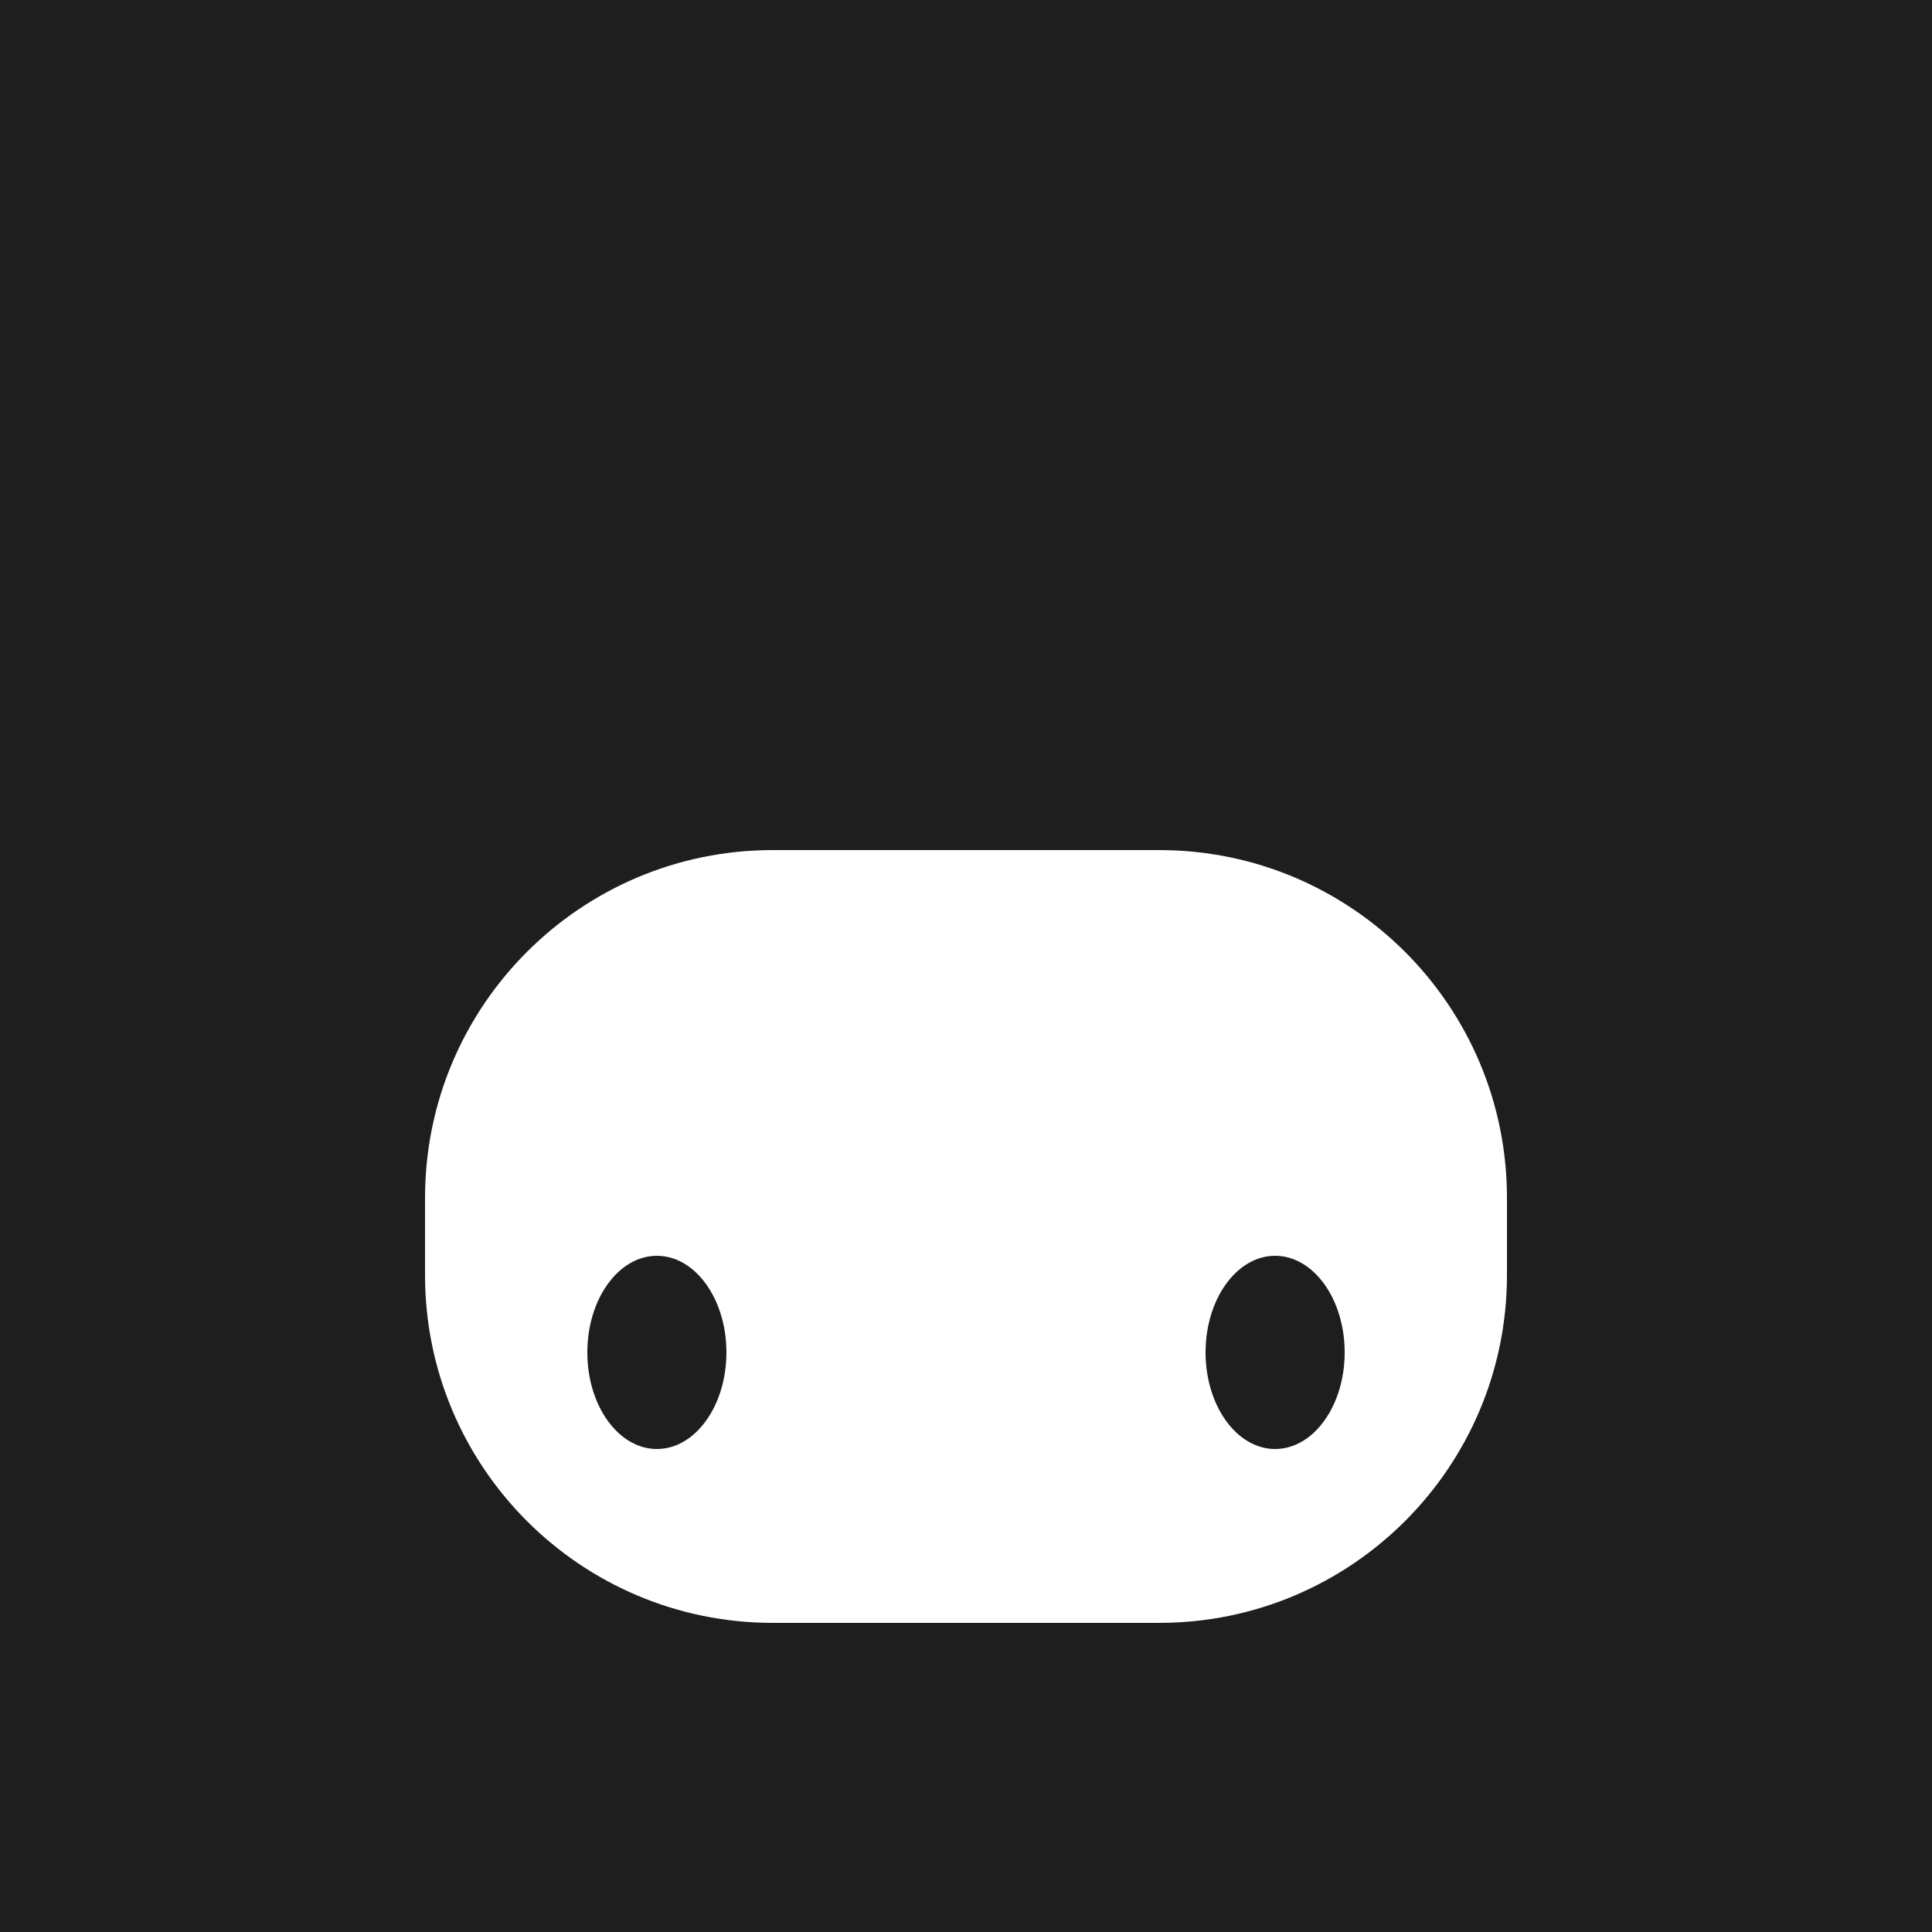
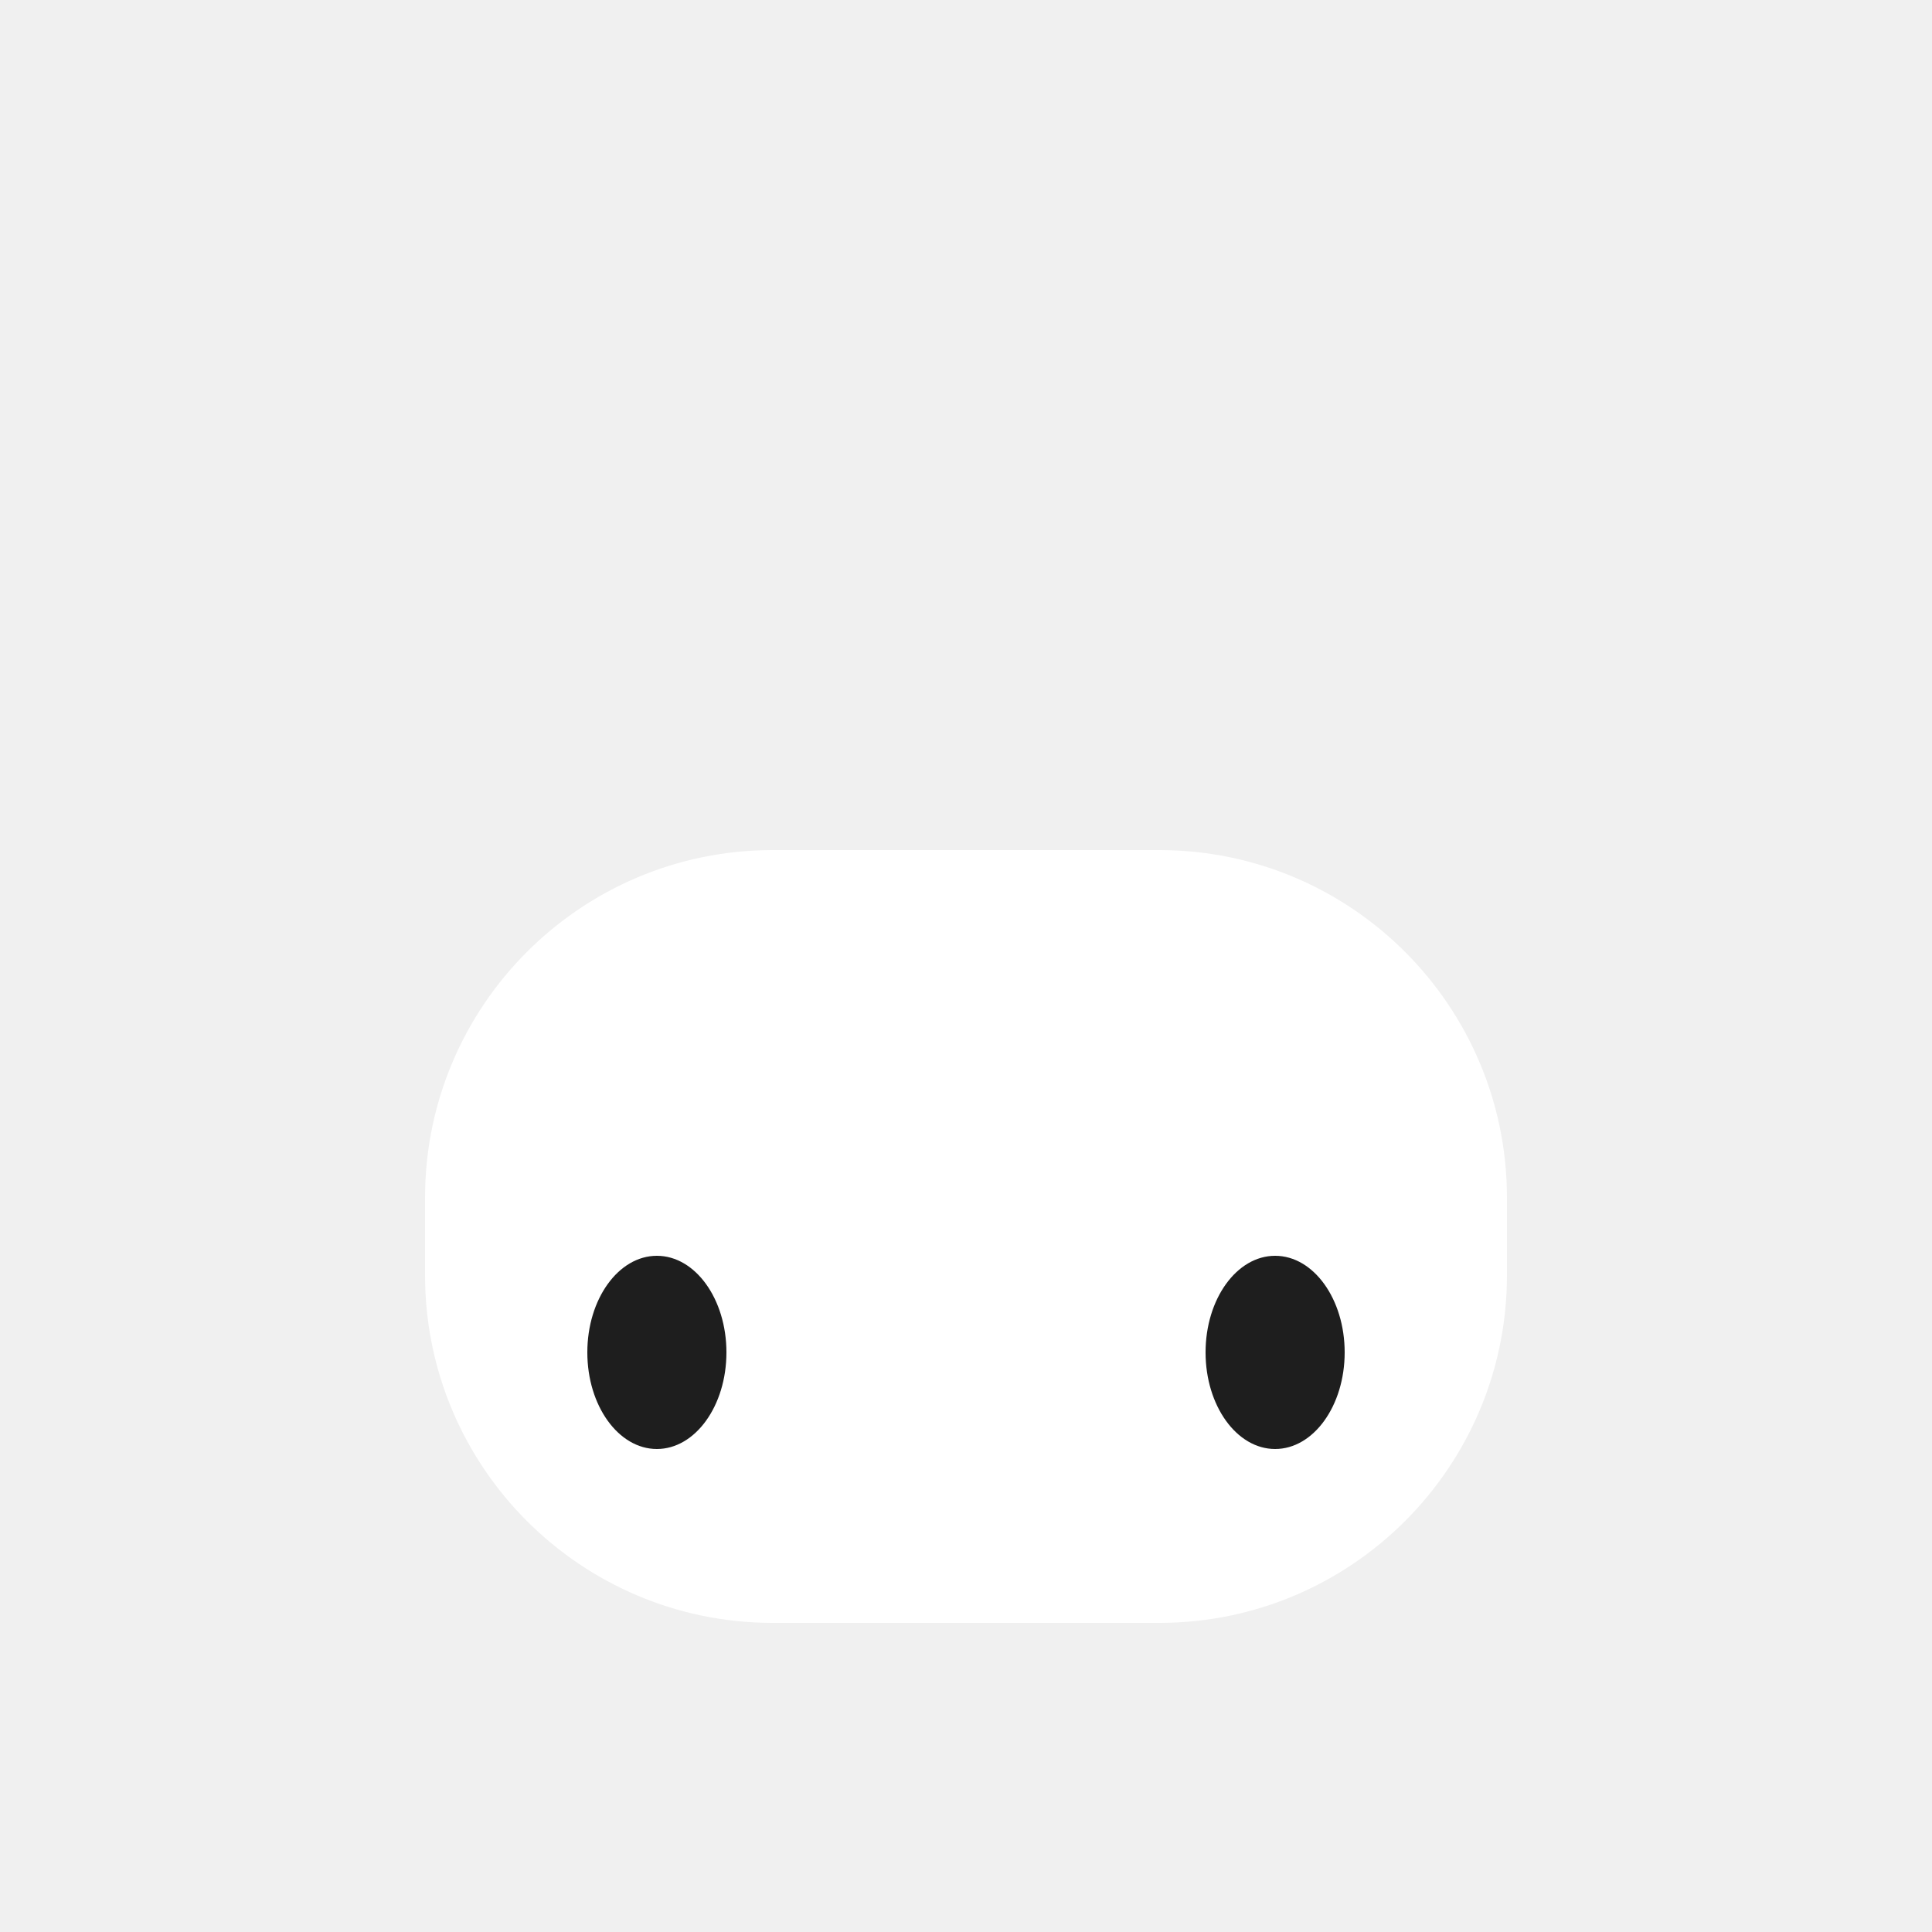
<svg xmlns="http://www.w3.org/2000/svg" viewBox="0 0 100 100">
-   <rect x="0" y="0" width="100" height="100" fill="#1e1e1e" />
  <rect x="22" y="44" width="56" height="40" rx="18" fill="#ffffff" />
  <ellipse cx="34" cy="70" rx="3.6" ry="5" fill="#1e1e1e" />
  <ellipse cx="66" cy="70" rx="3.6" ry="5" fill="#1e1e1e" />
</svg>
